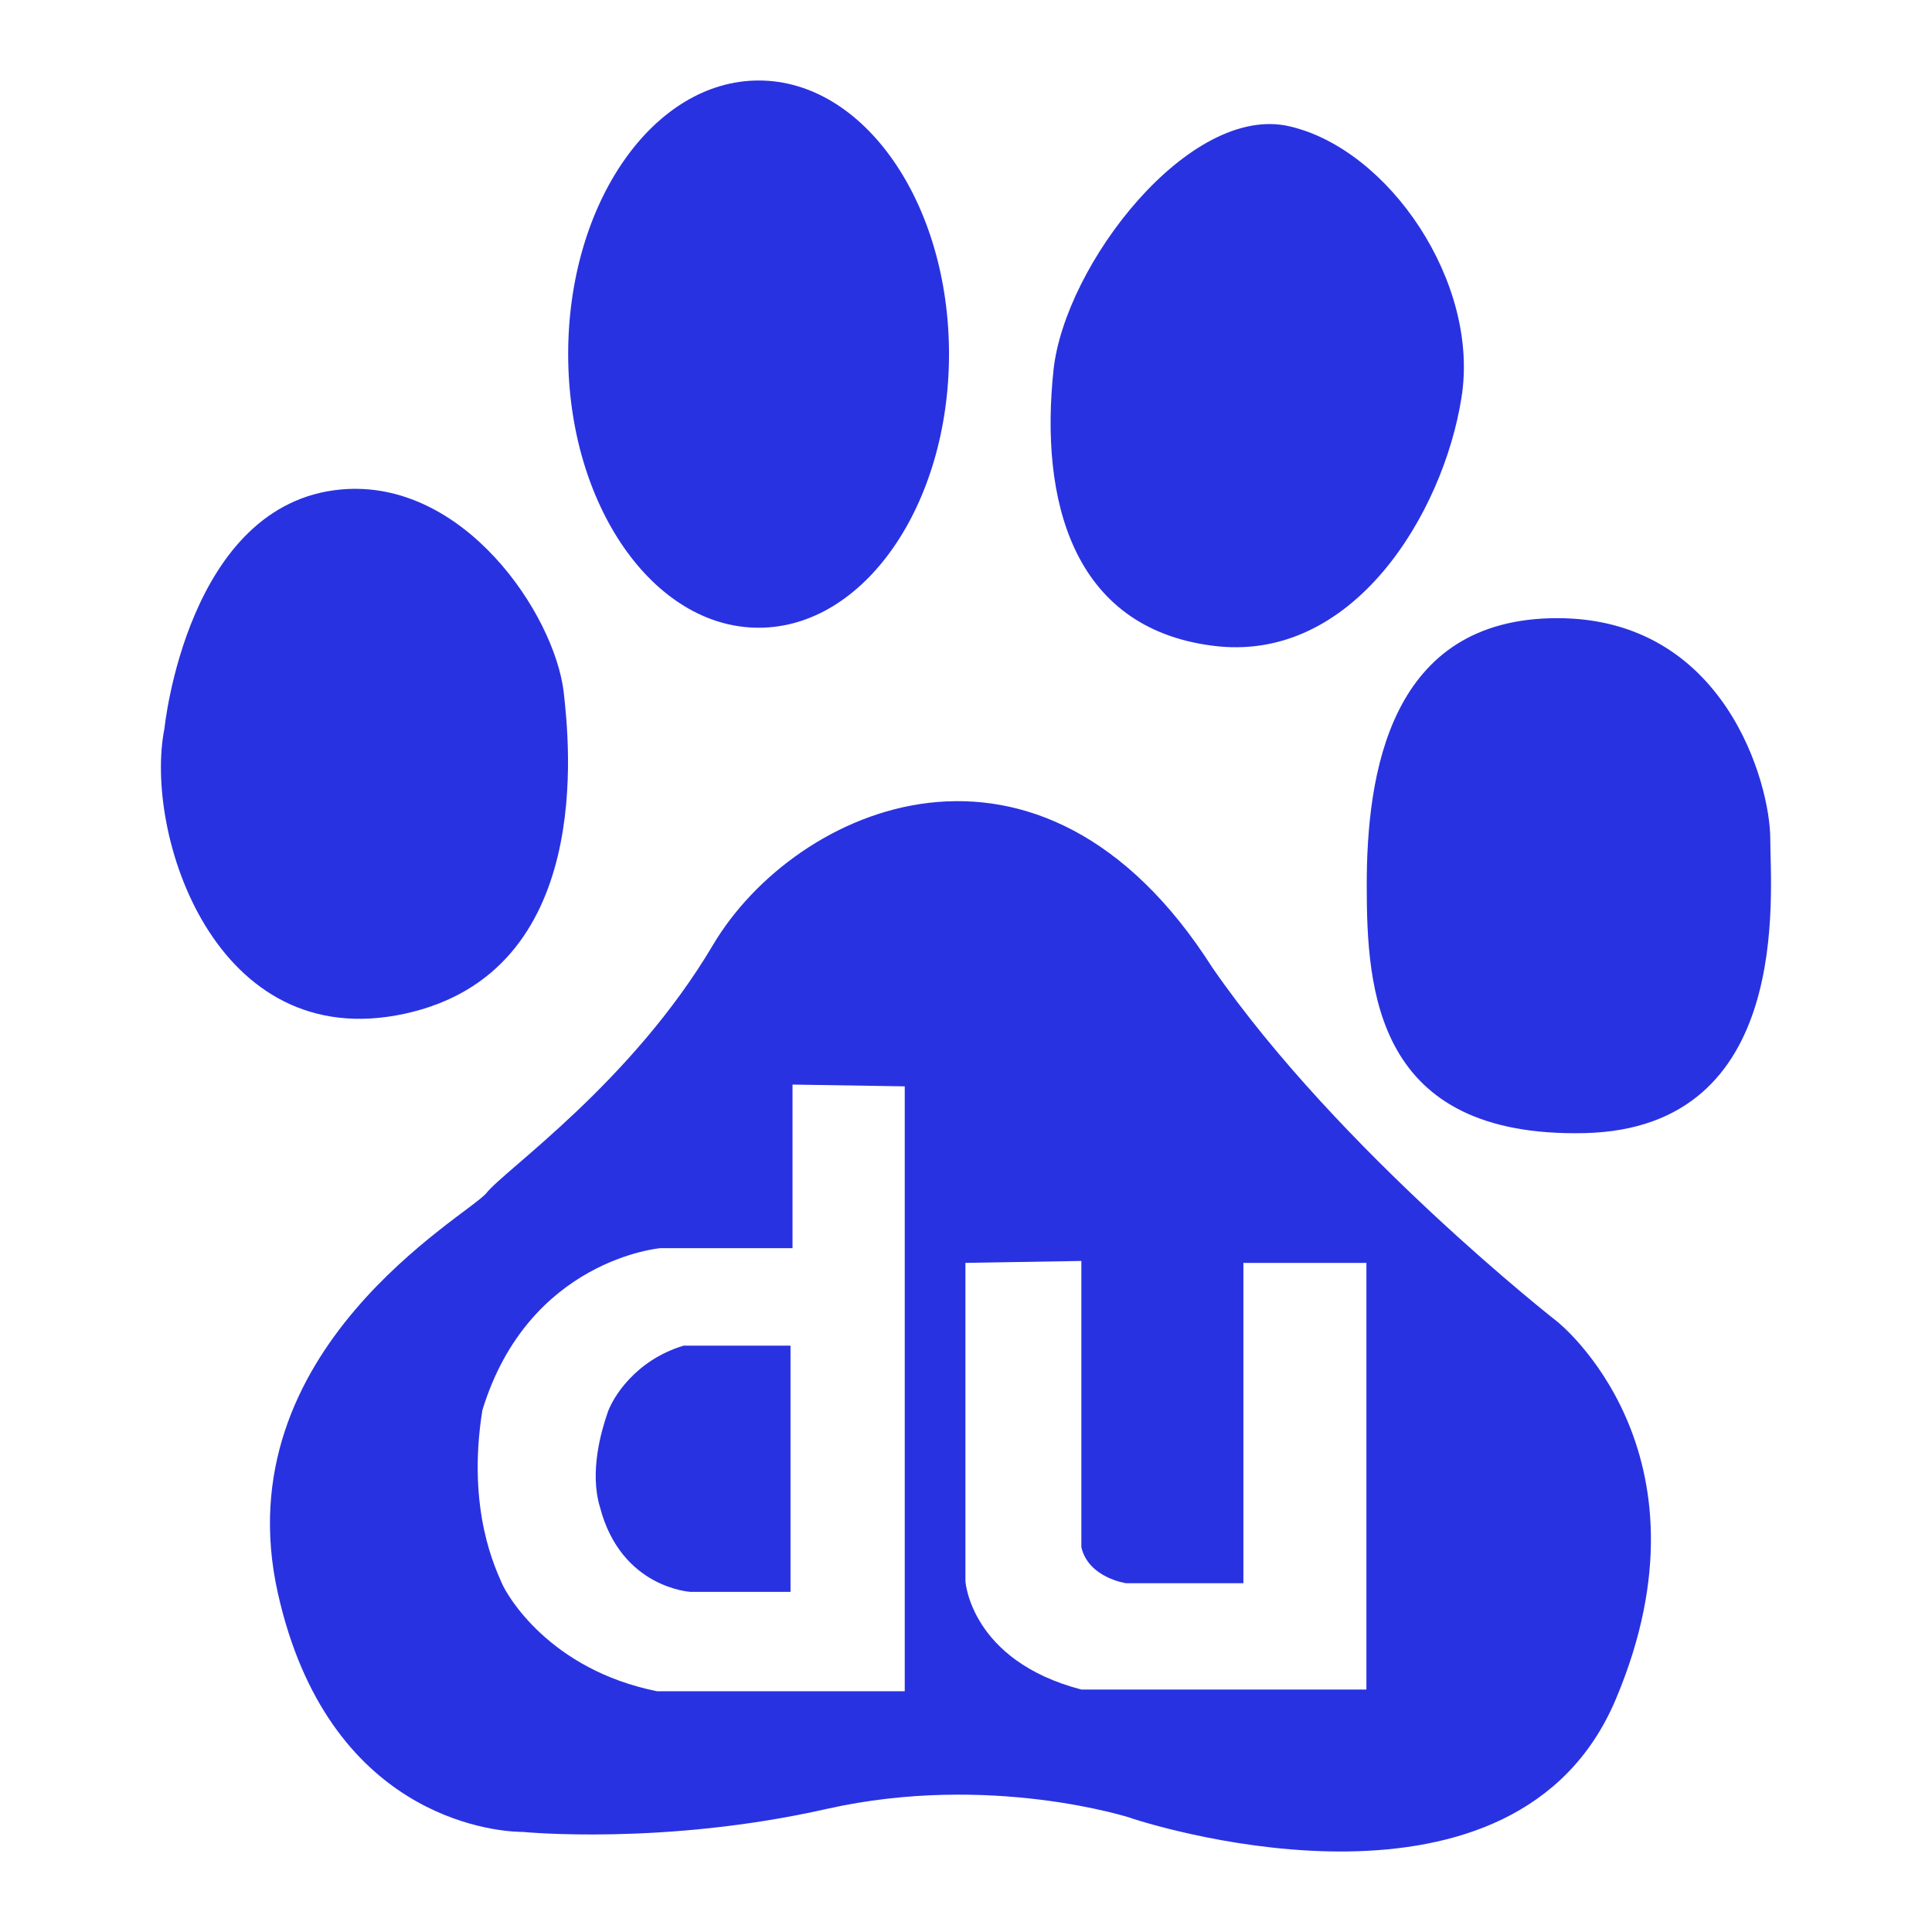
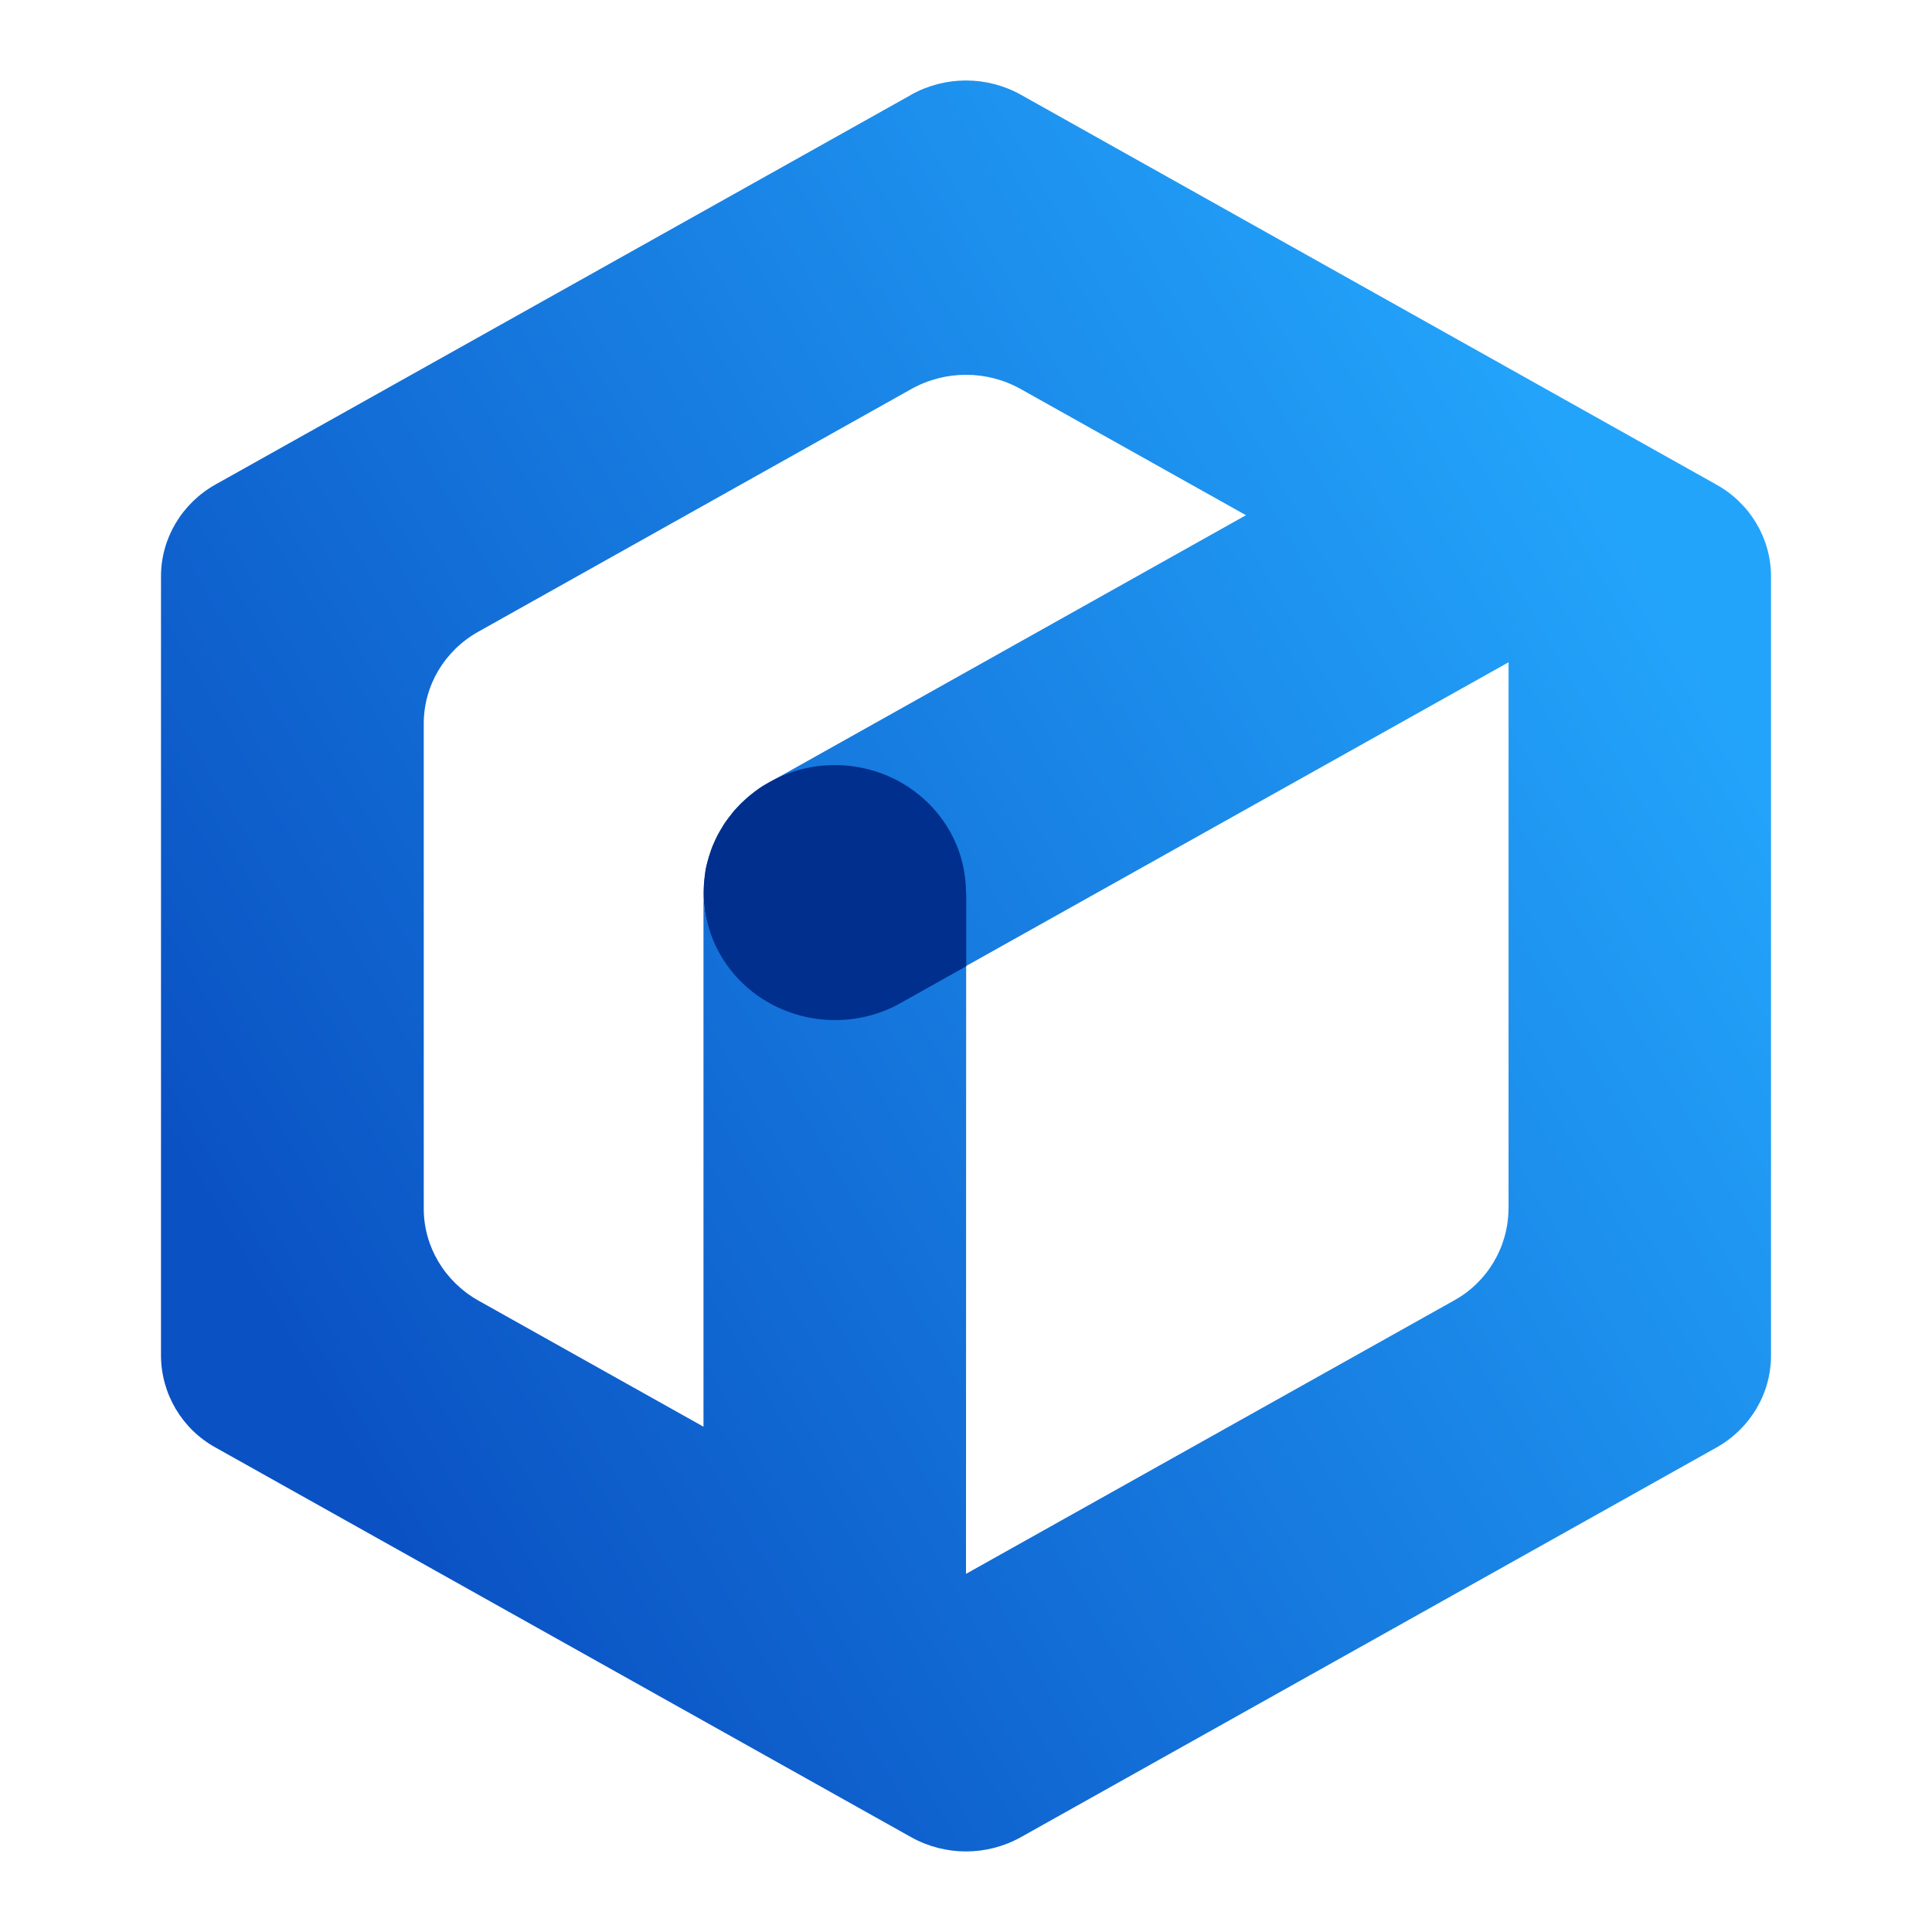
<svg xmlns="http://www.w3.org/2000/svg" height="1em" style="flex:none;line-height:1" viewBox="0 0 24 24" width="1em">
-   <path d="M8.859 11.735c1.017-1.71 4.059-3.083 6.202.286 1.579 2.284 4.284 4.397 4.284 4.397s2.027 1.601.73 4.684c-1.24 2.956-5.64 1.607-6.005 1.49l-.024-.009s-1.746-.568-3.776-.112c-2.026.458-3.773.286-3.773.286l-.045-.001c-.328-.01-2.38-.187-3.001-2.968-.675-3.028 2.365-4.687 2.592-4.968.226-.288 1.802-1.37 2.816-3.085zm.986 1.738v2.032h-1.64s-1.64.138-2.213 2.014c-.2 1.252.177 1.99.242 2.148.067.157.596 1.073 1.927 1.342h3.078v-7.514l-1.394-.022zm3.588 2.191l-1.44.024v3.956s.064.985 1.44 1.344h3.541v-5.3h-1.528v3.979h-1.46s-.466-.068-.553-.447v-3.556zM9.82 16.715v3.06H8.58s-.863-.045-1.126-1.049c-.136-.445.02-.959.088-1.16.063-.203.353-.671.951-.85H9.82zm9.525-9.036c2.086 0 2.646 2.06 2.646 2.742 0 .688.284 3.597-2.309 3.655-2.595.057-2.704-1.77-2.704-3.08 0-1.374.277-3.317 2.367-3.317zM4.24 6.08c1.523-.135 2.645 1.55 2.762 2.513.07.625.393 3.486-1.975 4-2.364.515-3.244-2.249-2.984-3.544 0 0 .28-2.797 2.197-2.969zm8.847-1.483c.14-1.31 1.69-3.316 2.931-3.028 1.236.285 2.367 1.944 2.137 3.37-.224 1.428-1.345 3.313-3.095 3.082-1.748-.226-2.143-1.823-1.973-3.424zM9.425 1c1.307 0 2.364 1.519 2.364 3.398 0 1.879-1.057 3.4-2.364 3.4s-2.367-1.521-2.367-3.4C7.058 2.518 8.118 1 9.425 1z" fill="#2932E1" fill-rule="nonzero" />
+   <defs>
+     <linearGradient id="wenxin-grad" x1="9.155%" x2="90.531%" y1="75.177%" y2="25.028%">
+       <stop offset="0%" stop-color="#0A51C3" />
+       <stop offset="100%" stop-color="#23A4FB" />
+     </linearGradient>
+   </defs>
+   <path d="M11.32 1.176a1.4 1.4 0 011.36 0l8.64 4.843c.421.234.68.67.68 1.141v9.68c0 .472-.259.908-.68 1.143l-8.64 4.84a1.4 1.4 0 01-1.36 0l-8.64-4.84A1.31 1.31 0 012 16.84V7.159c0-.471.259-.907.68-1.142l8.64-4.84zm7.42 13.839V8.227L12.002 12 12 19.551l6.059-3.394a1.31 1.31 0 00.68-1.142zM12.68 4.833a1.393 1.393 0 00-1.36 0L5.944 7.846c-.421.235-.68.67-.68 1.142v6.027c0 .47.259.905.68 1.142l2.795 1.566V11.09a1.546 1.546 0 00.221.79 1.527 1.527 0 01-.216-.834l.004-.094.02-.15.018-.084.017-.062.039-.117.062-.142.035-.065.081-.13.094-.122.084-.091.08-.075.125-.1.071-.048.134-.076 5.87-3.29-2.796-1.566z" fill="url(#wenxin-grad)" />
+   <path d="M12 11.088c0-.875-.73-1.584-1.631-1.584a1.66 1.66 0 00-.855.237c-.027.016-.055.033-.08.05a2.361 2.361 0 00-.123.093c-.022.02-.045.038-.066.059l-.048.045-.063.067c-.014.016-.028.031-.04.048a2.303 2.303 0 00-.094.125l-.042.069a1.7 1.7 0 00-.07.13l-.036.081a.764.764 0 00-.022.06c-.01.03-.02.058-.028.087l-.017.062a.883.883 0 00-.03.16c-.002.025-.007.05-.008.074a1.527 1.527 0 00.213.929c.302.508.85.792 1.414.792.277 0 .558-.068.814-.212l.815-.457v-.914L12 11.088z" fill="#012F8D" />
</svg>
